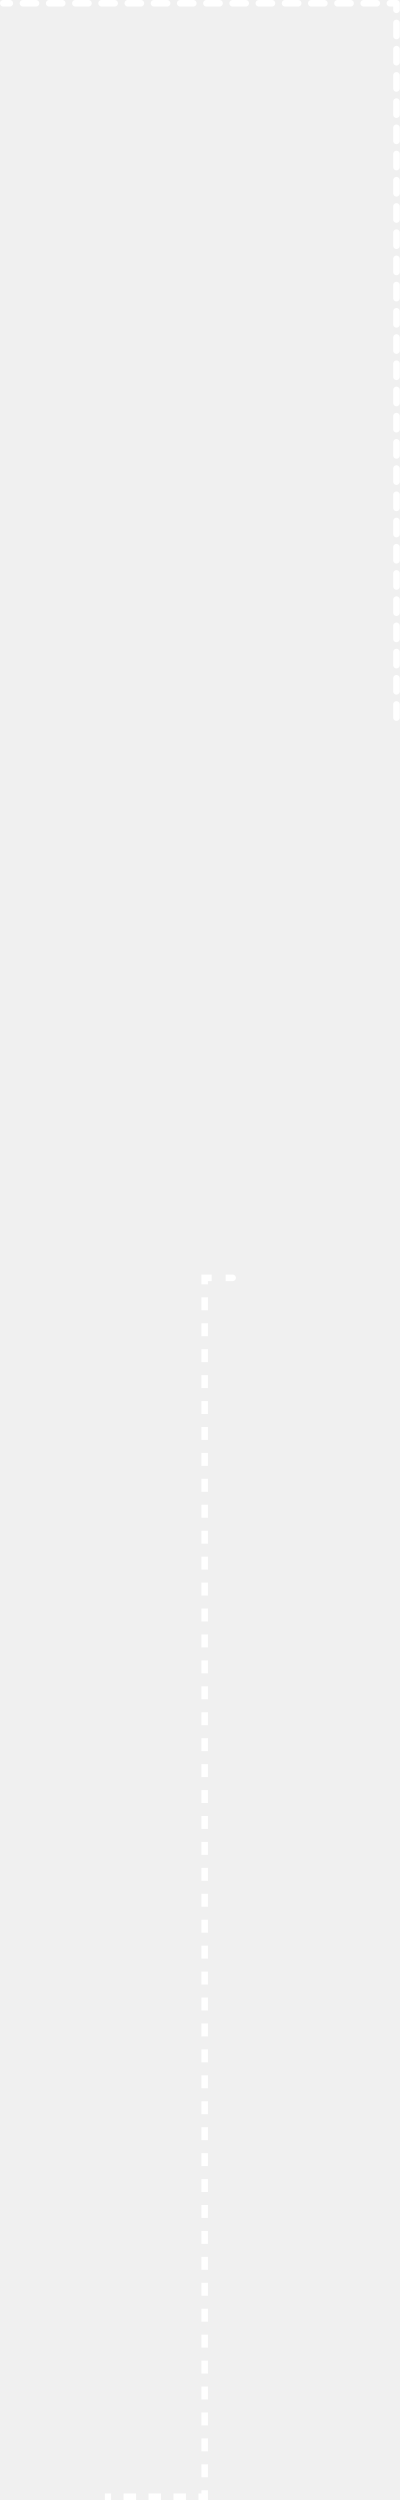
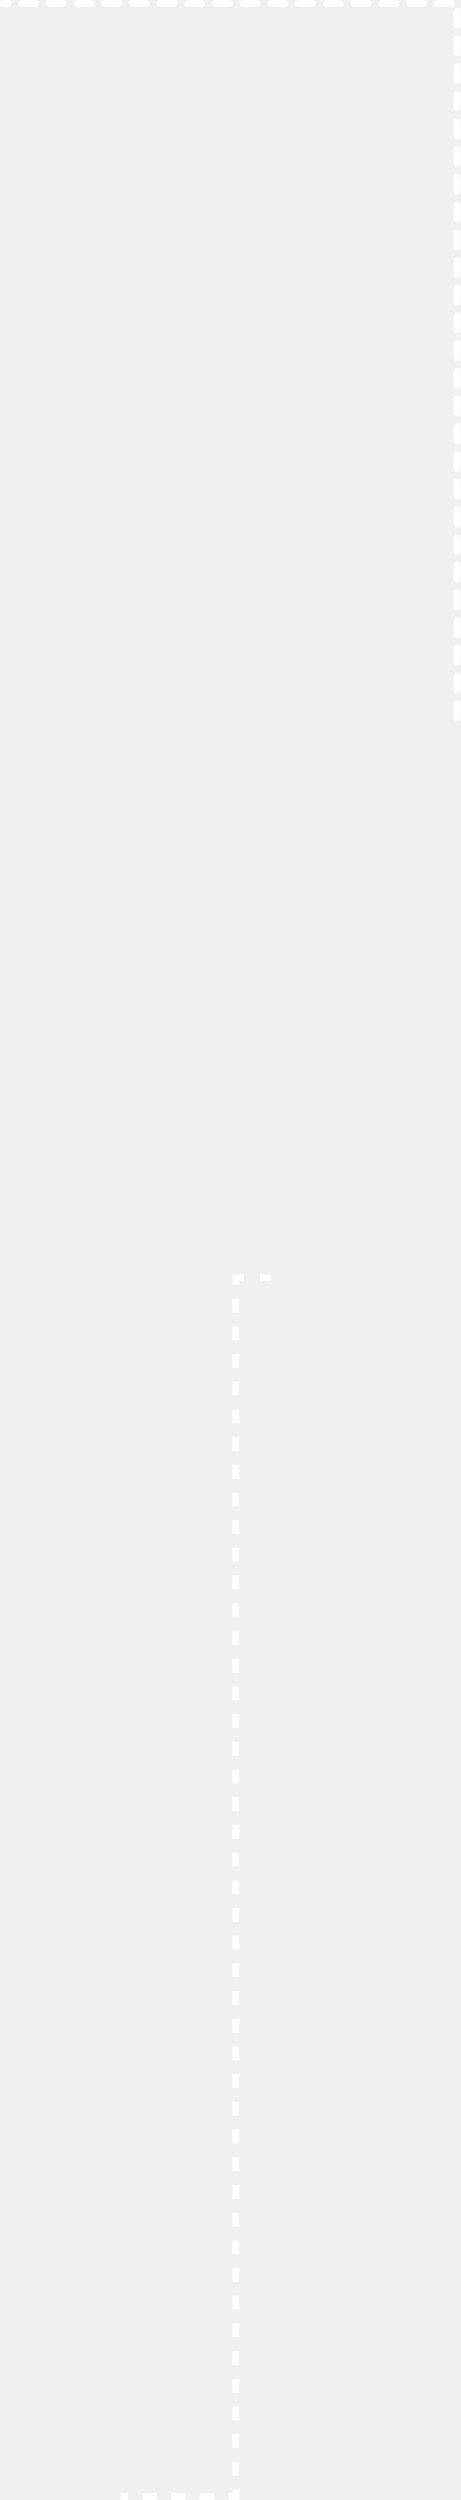
- <svg xmlns="http://www.w3.org/2000/svg" width="122" height="763" viewBox="0 0 122 763" fill="none">
-   <path d="M62.47 762V763H63.47V762H62.47ZM62.47 390V389H61.47V390H62.47ZM71 391C71.552 391 72 390.552 72 390C72 389.448 71.552 389 71 389V391ZM32 763H33.904V761H32V763ZM37.713 763H41.522V761H37.713V763ZM45.331 763H49.139V761H45.331V763ZM52.948 763H56.757V761H52.948V763ZM60.566 763H62.47V761H60.566V763ZM63.47 762V760.021H61.47V762H63.47ZM63.47 756.064V752.106H61.47V756.064H63.47ZM63.47 748.149V744.192H61.47V748.149H63.47ZM63.47 740.234V736.277H61.47V740.234H63.47ZM63.47 732.319V728.362H61.47V732.319H63.47ZM63.47 724.404V720.447H61.47V724.404H63.47ZM63.47 716.489V712.532H61.47V716.489H63.47ZM63.47 708.574V704.617H61.47V708.574H63.47ZM63.47 700.66V696.702H61.47V700.66H63.47ZM63.47 692.745V688.787H61.47V692.745H63.47ZM63.47 684.83V680.872H61.47V684.83H63.47ZM63.47 676.915V672.957H61.47V676.915H63.47ZM63.47 669V665.043H61.47V669H63.47ZM63.47 661.085V657.128H61.47V661.085H63.47ZM63.47 653.17V649.213H61.47V653.17H63.47ZM63.47 645.255V641.298H61.47V645.255H63.47ZM63.47 637.34V633.383H61.47V637.34H63.47ZM63.47 629.426V625.468H61.47V629.426H63.47ZM63.47 621.511V617.553H61.47V621.511H63.47ZM63.47 613.596V609.638H61.47V613.596H63.47ZM63.47 605.681V601.723H61.47V605.681H63.47ZM63.47 597.766V593.809H61.47V597.766H63.47ZM63.47 589.851V585.894H61.47V589.851H63.47ZM63.47 581.936V577.979H61.47V581.936H63.47ZM63.47 574.021V570.064H61.47V574.021H63.47ZM63.47 566.106V562.149H61.47V566.106H63.47ZM63.47 558.192V554.234H61.47V558.192H63.47ZM63.47 550.277V546.319H61.47V550.277H63.47ZM63.47 542.362V538.404H61.47V542.362H63.47ZM63.47 534.447V530.49H61.47V534.447H63.47ZM63.47 526.532V522.575H61.47V526.532H63.47ZM63.47 518.617V514.66H61.47V518.617H63.47ZM63.47 510.702V506.745H61.47V510.702H63.47ZM63.47 502.787V498.83H61.47V502.787H63.47ZM63.47 494.872V490.915H61.47V494.872H63.47ZM63.47 486.958V483H61.47V486.958H63.47ZM63.47 479.043V475.085H61.47V479.043H63.47ZM63.47 471.128V467.17H61.47V471.128H63.47ZM63.47 463.213V459.255H61.47V463.213H63.47ZM63.47 455.298V451.34H61.47V455.298H63.47ZM63.47 447.383V443.426H61.47V447.383H63.47ZM63.47 439.468V435.511H61.47V439.468H63.47ZM63.47 431.553V427.596H61.47V431.553H63.47ZM63.47 423.638V419.681H61.47V423.638H63.47ZM63.47 415.723V411.766H61.47V415.723H63.47ZM63.47 407.808V403.851H61.47V407.808H63.47ZM63.47 399.893V395.936H61.47V399.893H63.47ZM63.47 391.979V390H61.47V391.979H63.47ZM62.47 391H64.603V389H62.47V391ZM68.868 391H71V389H68.868V391Z" fill="white" />
-   <path d="M121 219V1H1" stroke="white" stroke-width="2" stroke-linecap="round" stroke-linejoin="round" stroke-dasharray="4 4" />
+ <svg xmlns="http://www.w3.org/2000/svg" width="133" height="722" viewBox="0 0 133 722" fill="none">
+   <path d="M68.107 721V722H69.107V721H68.107ZM68.107 369.042V368.042H67.107V369.042H68.107ZM77.419 370.042C77.971 370.042 78.419 369.594 78.419 369.042C78.419 368.49 77.971 368.042 77.419 368.042V370.042ZM34.844 722H36.923V720H34.844V722ZM41.081 722H45.239V720H41.081V722ZM49.396 722H53.554V720H49.396V722ZM57.712 722H61.87V720H57.712V722ZM66.028 722H68.107V720H66.028V722ZM69.107 721V719H67.107V721H69.107ZM69.107 715.001V711.001H67.107V715.001H69.107ZM69.107 707.002V703.002H67.107V707.002H69.107ZM69.107 699.003V695.003H67.107V699.003H69.107ZM69.107 691.004V687.004H67.107V691.004H69.107ZM69.107 683.005V679.005H67.107V683.005H69.107ZM69.107 675.006V671.006H67.107V675.006H69.107ZM69.107 667.006V663.007H67.107V667.006H69.107ZM69.107 659.007V655.008H67.107V659.007H69.107ZM69.107 651.008V647.009H67.107V651.008H69.107ZM69.107 643.009V639.01H67.107V643.009H69.107ZM69.107 635.01V631.011H67.107V635.01H69.107ZM69.107 627.011V623.012H67.107V627.011H69.107ZM69.107 619.012V615.013H67.107V619.012H69.107ZM69.107 611.013V607.014H67.107V611.013H69.107ZM69.107 603.014V599.015H67.107V603.014H69.107ZM69.107 595.015V591.016H67.107V595.015H69.107ZM69.107 587.016V583.016H67.107V587.016H69.107ZM69.107 579.017V575.017H67.107V579.017H69.107ZM69.107 571.018V567.018H67.107V571.018H69.107ZM69.107 563.019V559.019H67.107V563.019H69.107ZM69.107 555.02V551.02H67.107V555.02H69.107ZM69.107 547.021V543.021H67.107V547.021H69.107ZM69.107 539.022V535.022H67.107V539.022H69.107ZM69.107 531.023V527.023H67.107V531.023H69.107ZM69.107 523.024V519.024H67.107V523.024H69.107ZM69.107 515.024V511.025H67.107V515.024H69.107ZM69.107 507.025V503.026H67.107V507.025H69.107ZM69.107 499.026V495.027H67.107V499.026H69.107ZM69.107 491.027V487.028H67.107V491.027H69.107ZM69.107 483.028V479.029H67.107V483.028H69.107ZM69.107 475.029V471.03H67.107V475.029H69.107ZM69.107 467.03V463.031H67.107V467.03H69.107ZM69.107 459.031V455.032H67.107V459.031H69.107ZM69.107 451.032V447.033H67.107V451.032H69.107ZM69.107 443.033V439.034H67.107V443.033H69.107ZM69.107 435.034V431.035H67.107V435.034H69.107ZM69.107 427.035V423.036H67.107V427.035H69.107ZM69.107 419.036V415.036H67.107V419.036H69.107ZM69.107 411.037V407.037H67.107V411.037H69.107ZM69.107 403.038V399.038H67.107V403.038H69.107ZM69.107 395.039V391.039H67.107V395.039H69.107ZM69.107 387.04V383.04H67.107V387.04H69.107ZM69.107 379.041V375.041H67.107V379.041H69.107ZM69.107 371.042V369.042H67.107V371.042H69.107ZM68.107 370.042H70.435V368.042H68.107V370.042ZM75.091 370.042H77.419V368.042H75.091V370.042Z" fill="white" />
+   <path d="M132 207.255V1H1" stroke="white" stroke-width="2" stroke-linecap="round" stroke-linejoin="round" stroke-dasharray="4 4" />
</svg>
